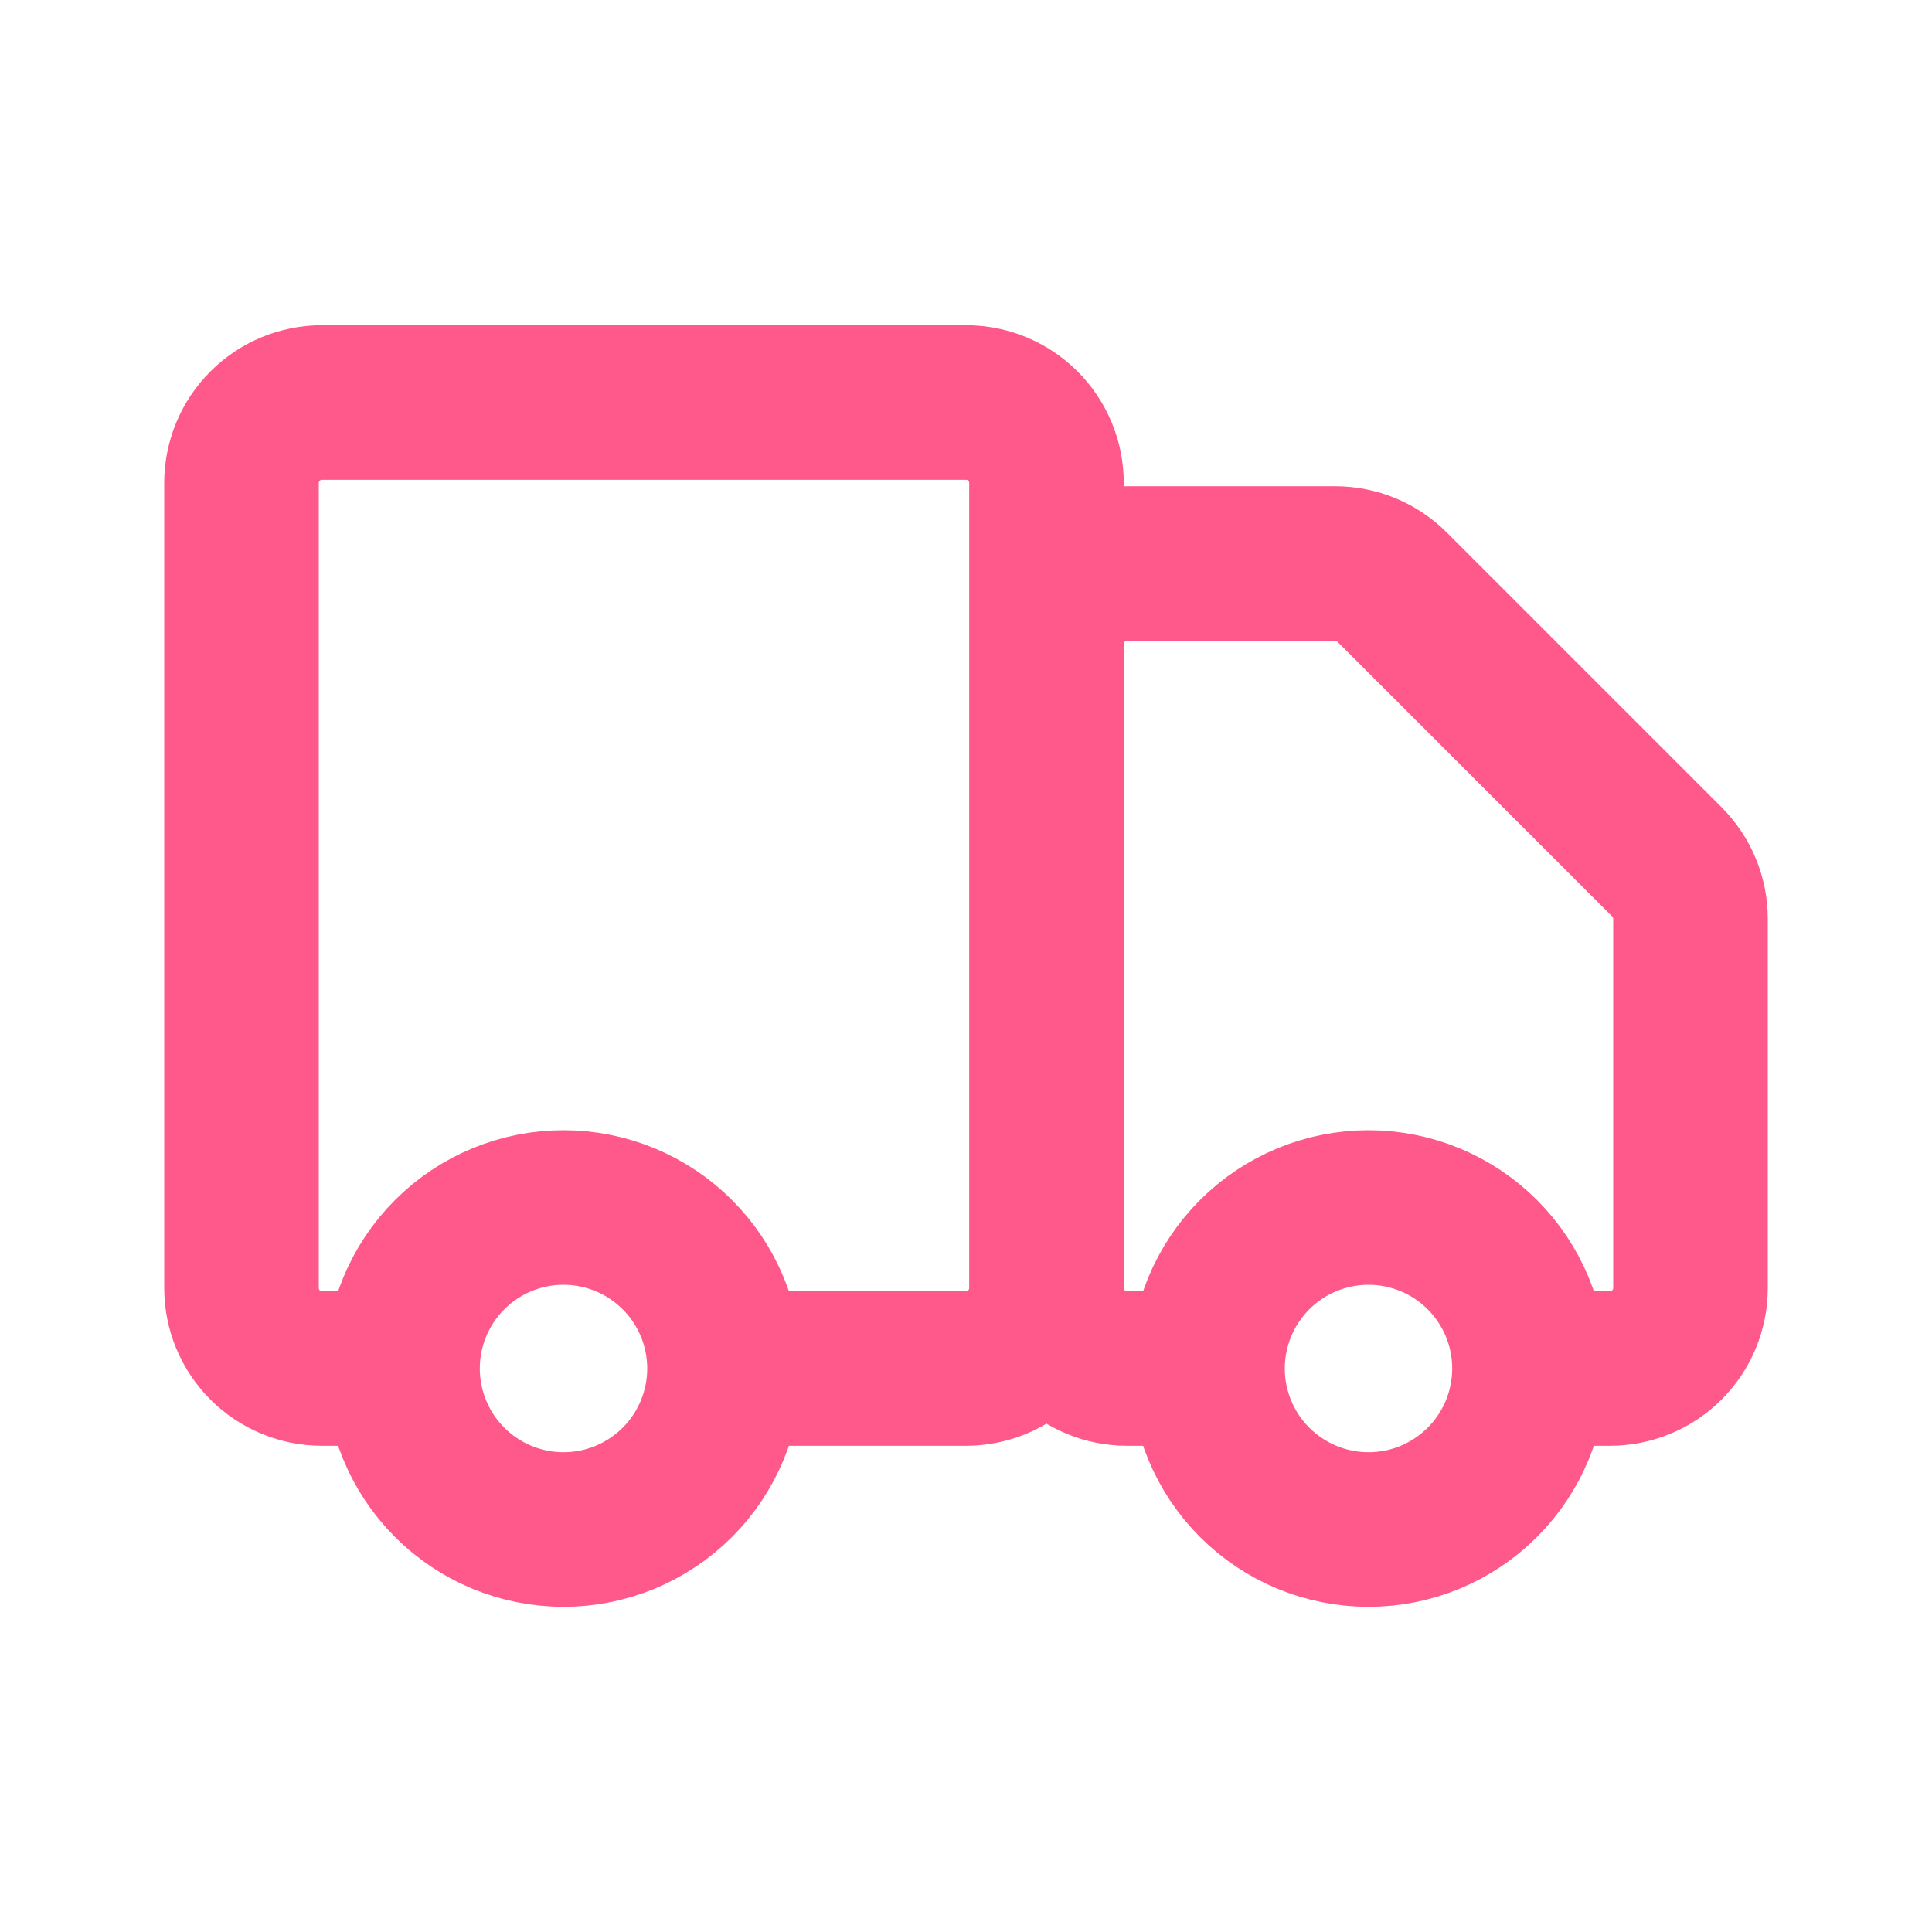
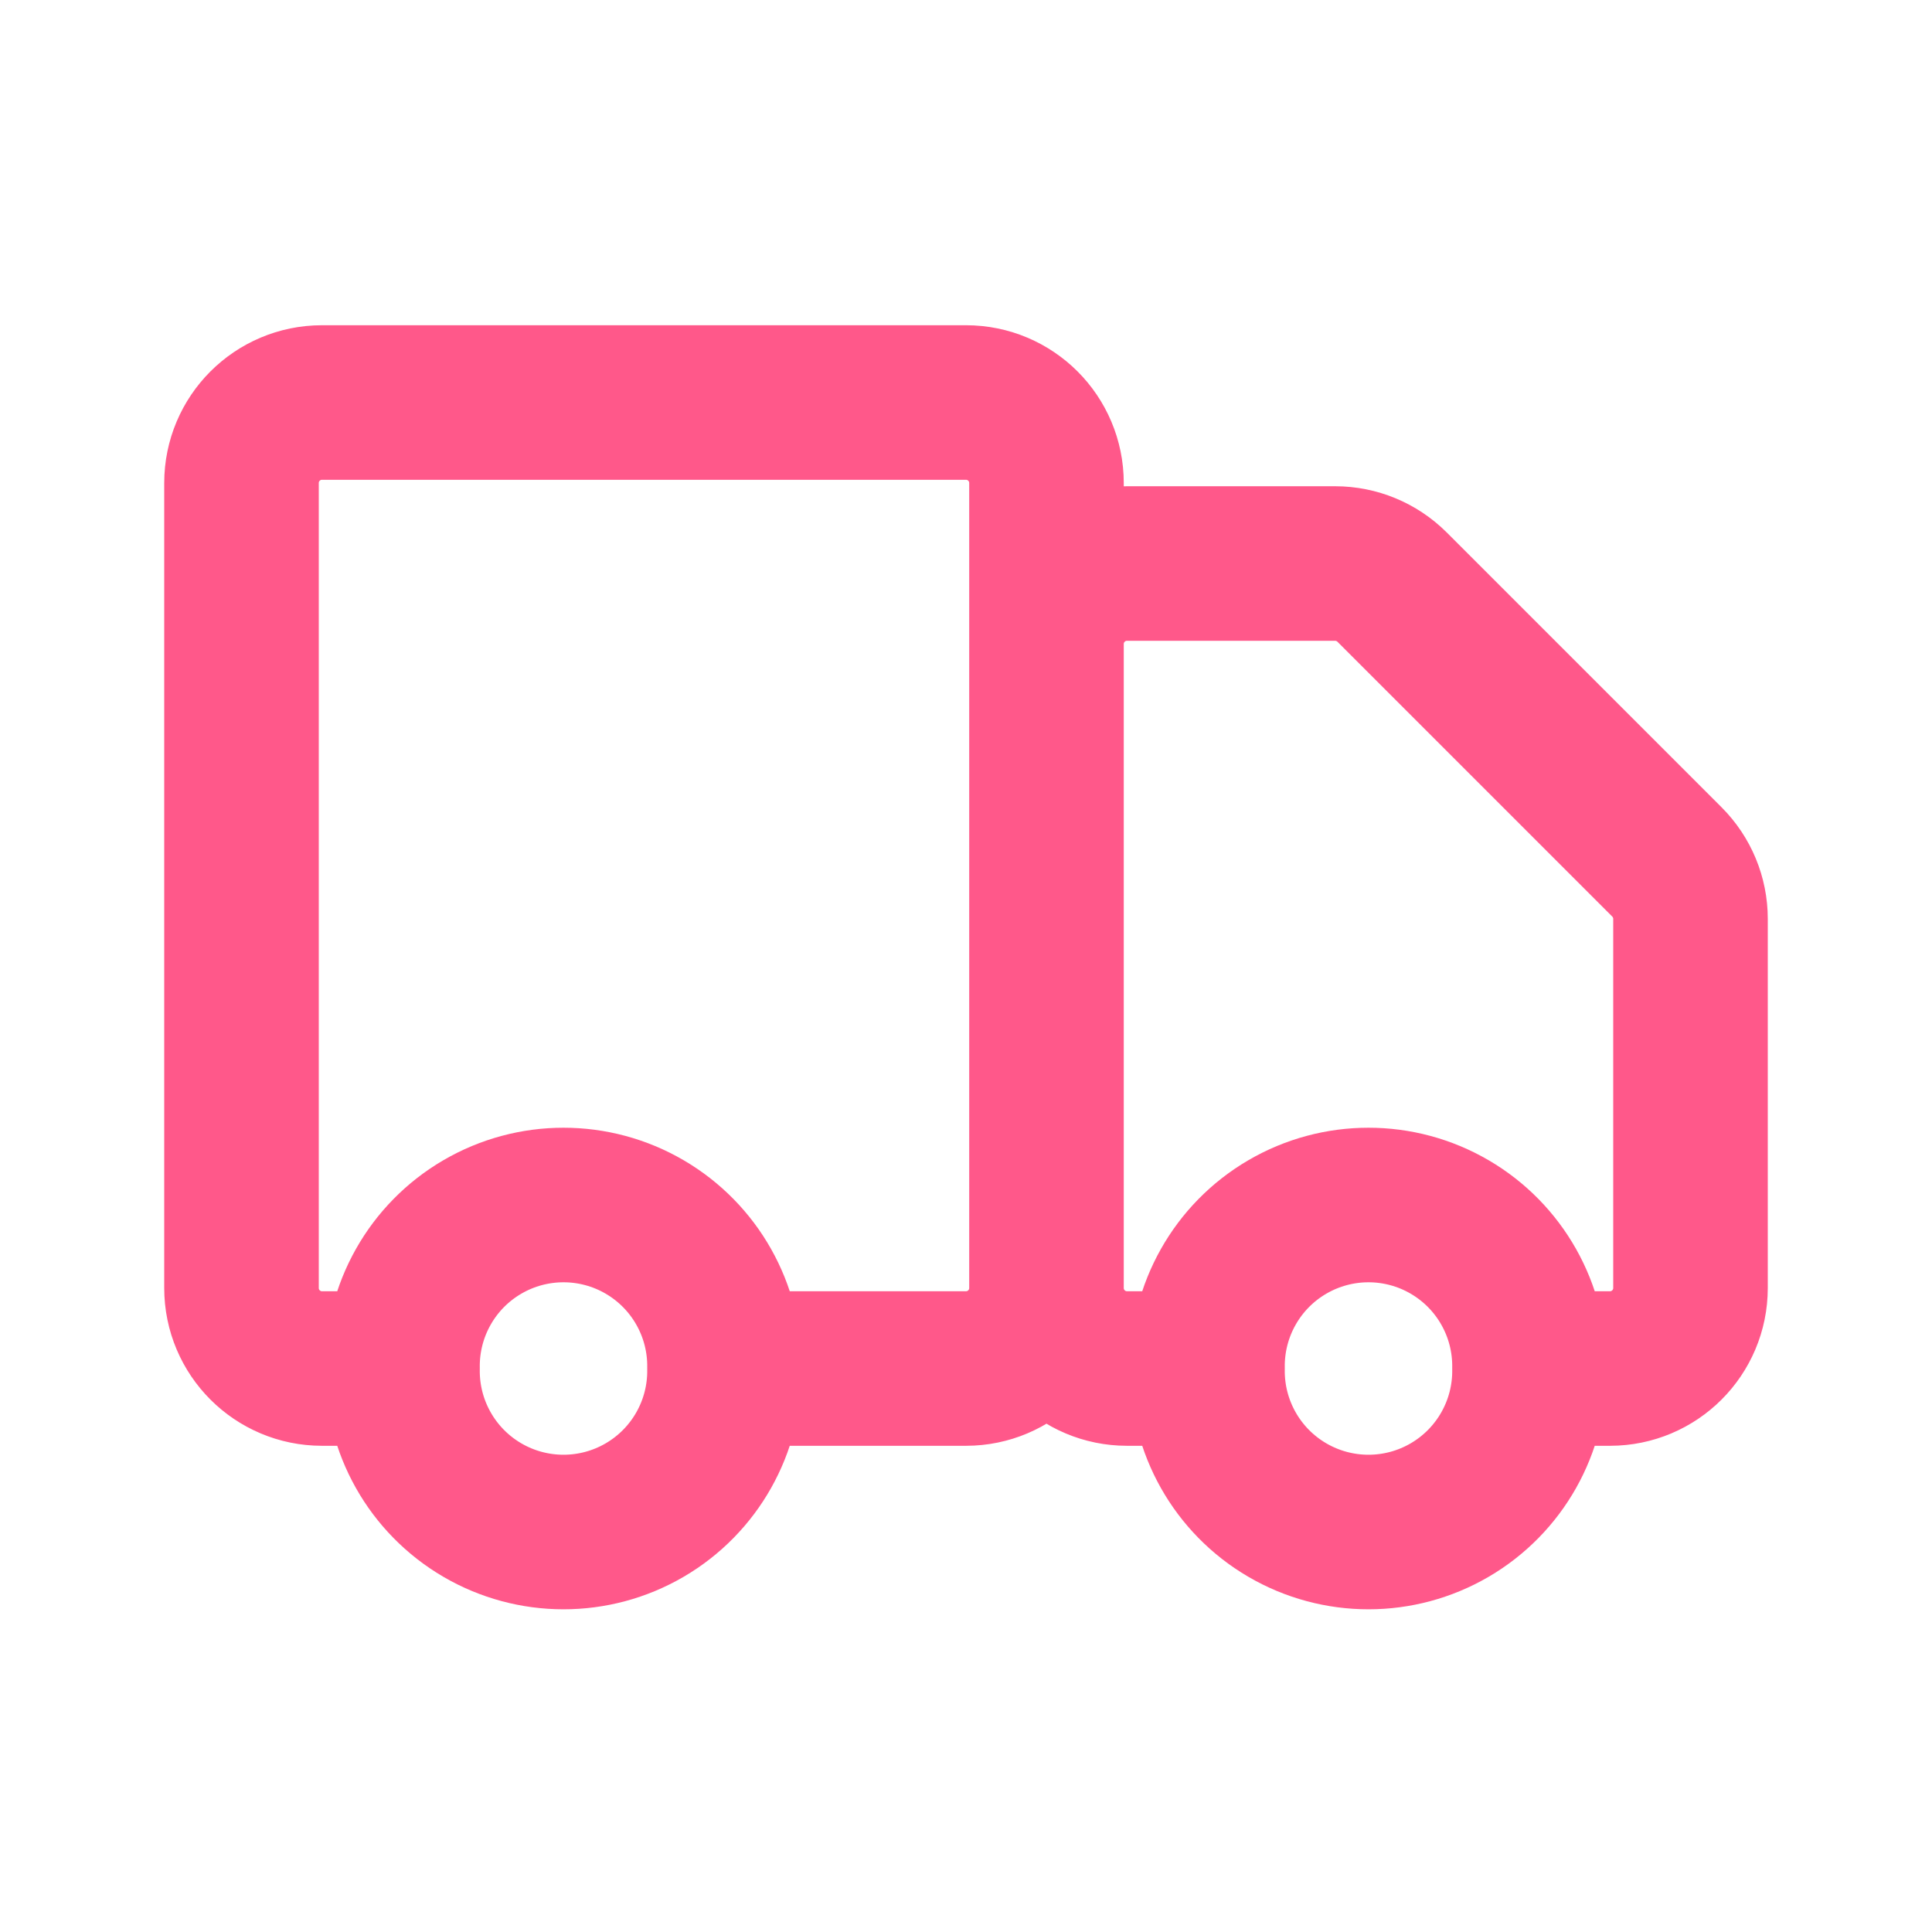
- <svg xmlns="http://www.w3.org/2000/svg" width="50" height="50" viewBox="0 0 50 50" fill="none">
-   <path d="M17.53 38.363C18.311 37.581 18.75 36.522 18.75 35.417C18.75 34.312 18.311 33.252 17.53 32.47C16.748 31.689 15.688 31.25 14.583 31.25C13.478 31.25 12.418 31.689 11.637 32.47C10.856 33.252 10.417 34.312 10.417 35.417C10.417 36.522 10.856 37.581 11.637 38.363C12.418 39.144 13.478 39.583 14.583 39.583C15.688 39.583 16.748 39.144 17.53 38.363Z" stroke="#FF588A" />
-   <path d="M38.363 38.363C39.144 37.581 39.583 36.522 39.583 35.417C39.583 34.312 39.144 33.252 38.363 32.47C37.582 31.689 36.522 31.25 35.417 31.25C34.312 31.25 33.252 31.689 32.471 32.47C31.689 33.252 31.25 34.312 31.25 35.417C31.25 36.522 31.689 37.581 32.471 38.363C33.252 39.144 34.312 39.583 35.417 39.583C36.522 39.583 37.582 39.144 38.363 38.363Z" stroke="#FF588A" />
-   <path d="M27.083 33.334V12.5C27.083 11.948 26.864 11.418 26.473 11.027C26.082 10.636 25.552 10.417 25 10.417H8.333C7.781 10.417 7.251 10.636 6.86 11.027C6.469 11.418 6.25 11.948 6.25 12.5V33.334C6.25 33.886 6.469 34.416 6.86 34.807C7.251 35.197 7.781 35.417 8.333 35.417H10.417M27.083 33.334C27.083 33.886 26.864 34.416 26.473 34.807C26.082 35.197 25.552 35.417 25 35.417H18.75M27.083 33.334V16.667C27.083 16.114 27.303 15.585 27.694 15.194C28.084 14.803 28.614 14.584 29.167 14.584H34.554C35.107 14.584 35.636 14.803 36.027 15.194L43.14 22.307C43.53 22.697 43.75 23.227 43.75 23.779V33.334C43.75 33.886 43.531 34.416 43.14 34.807C42.749 35.197 42.219 35.417 41.667 35.417H39.583M27.083 33.334C27.083 33.886 27.303 34.416 27.694 34.807C28.084 35.197 28.614 35.417 29.167 35.417H31.25M10.417 35.417C10.417 36.522 10.856 37.582 11.637 38.363C12.418 39.145 13.478 39.584 14.583 39.584C15.688 39.584 16.748 39.145 17.53 38.363C18.311 37.582 18.75 36.522 18.75 35.417M10.417 35.417C10.417 34.312 10.856 33.252 11.637 32.471C12.418 31.689 13.478 31.25 14.583 31.25C15.688 31.25 16.748 31.689 17.53 32.471C18.311 33.252 18.75 34.312 18.75 35.417M39.583 35.417C39.583 36.522 39.144 37.582 38.363 38.363C37.581 39.145 36.522 39.584 35.417 39.584C34.312 39.584 33.252 39.145 32.47 38.363C31.689 37.582 31.25 36.522 31.25 35.417M39.583 35.417C39.583 34.312 39.144 33.252 38.363 32.471C37.581 31.689 36.522 31.25 35.417 31.25C34.312 31.25 33.252 31.689 32.47 32.471C31.689 33.252 31.25 34.312 31.25 35.417" stroke="#FF588A" stroke-width="4" stroke-linecap="round" stroke-linejoin="round" />
+ <svg xmlns="http://www.w3.org/2000/svg" width="50" height="50" fill="none">
+   <path stroke="#FF588A" d="M17.53 38.363a4.167 4.167 0 1 0-5.893-5.893 4.167 4.167 0 0 0 5.893 5.893ZM38.363 38.363a4.167 4.167 0 1 0-5.892-5.893 4.167 4.167 0 0 0 5.892 5.893Z" />
+   <path stroke="#FF588A" stroke-linecap="round" stroke-linejoin="round" stroke-width="4" d="M27.083 33.334V12.5A2.083 2.083 0 0 0 25 10.417H8.333A2.083 2.083 0 0 0 6.25 12.5v20.834a2.083 2.083 0 0 0 2.083 2.083h2.084m16.666-2.083A2.083 2.083 0 0 1 25 35.417h-6.25m8.333-2.083V16.667a2.083 2.083 0 0 1 2.084-2.083h5.387c.553 0 1.082.22 1.473.61l7.113 7.113c.39.39.61.92.61 1.473v9.554a2.083 2.083 0 0 1-2.083 2.083h-2.084m-12.5-2.083a2.083 2.083 0 0 0 2.084 2.083h2.083m-20.833 0a4.167 4.167 0 1 0 8.333 0m-8.333 0a4.167 4.167 0 1 1 8.333 0m20.833 0a4.167 4.167 0 1 1-8.333 0m8.333 0a4.167 4.167 0 1 0-8.333 0" />
</svg>
